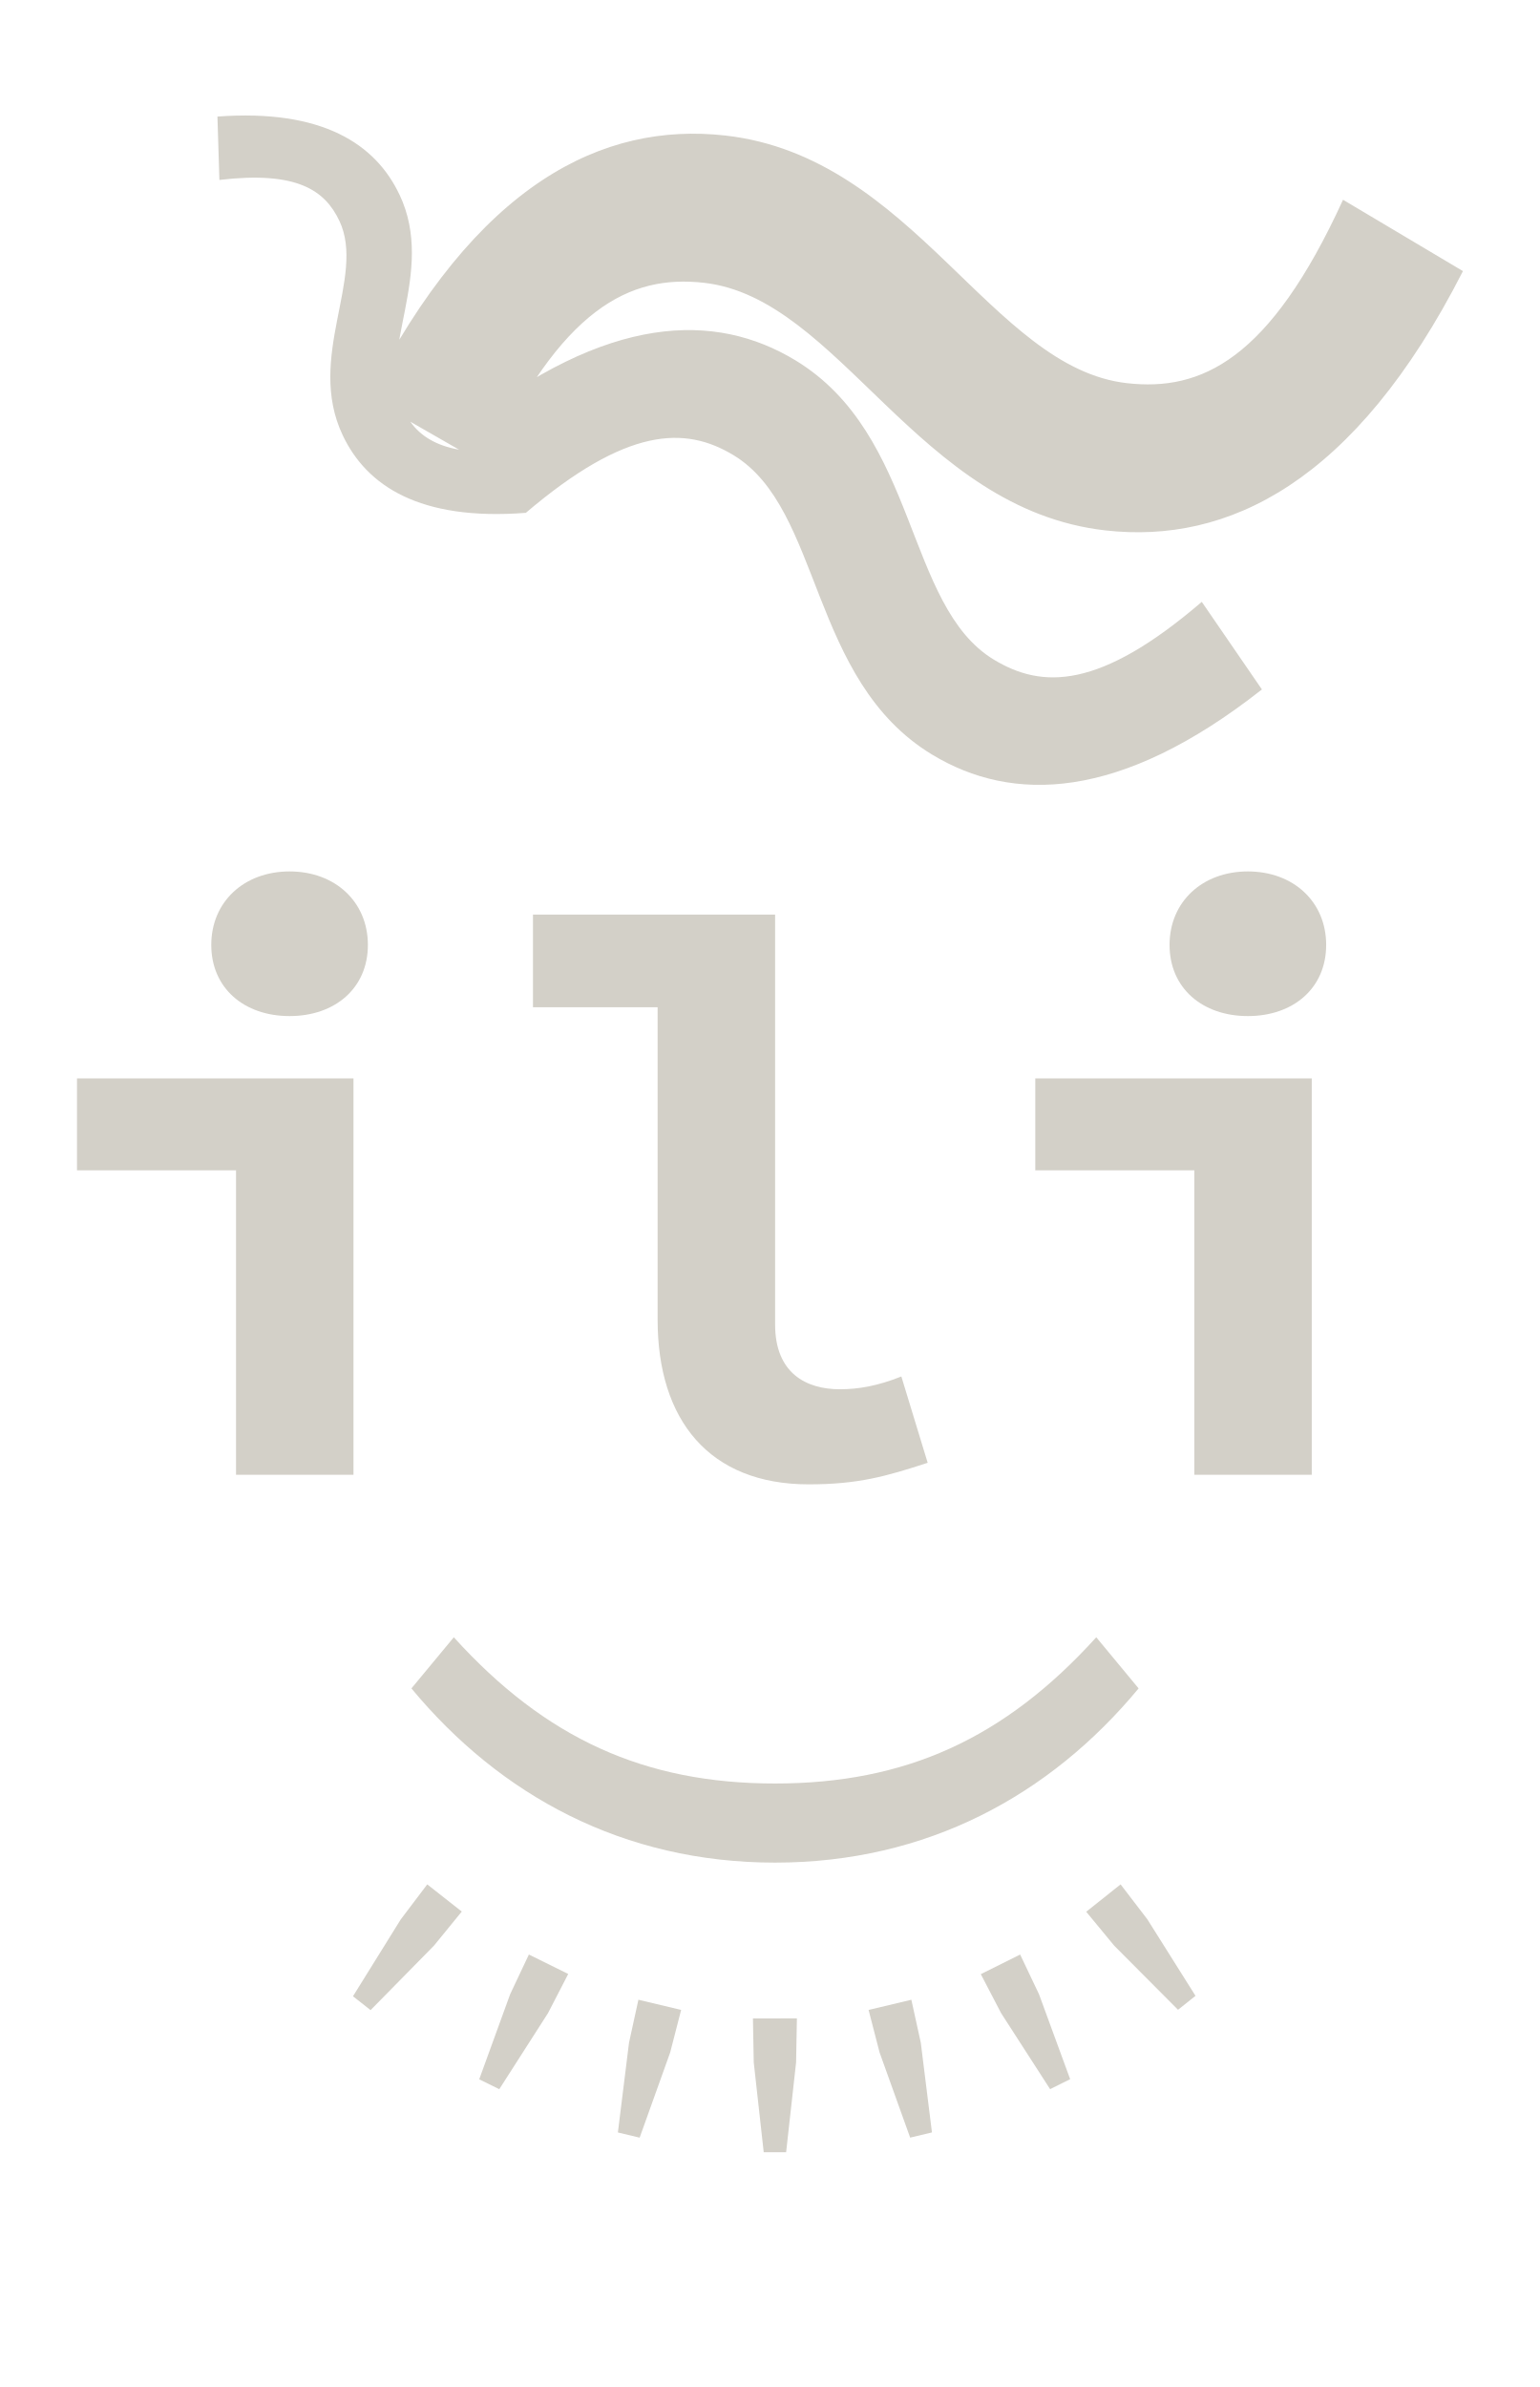
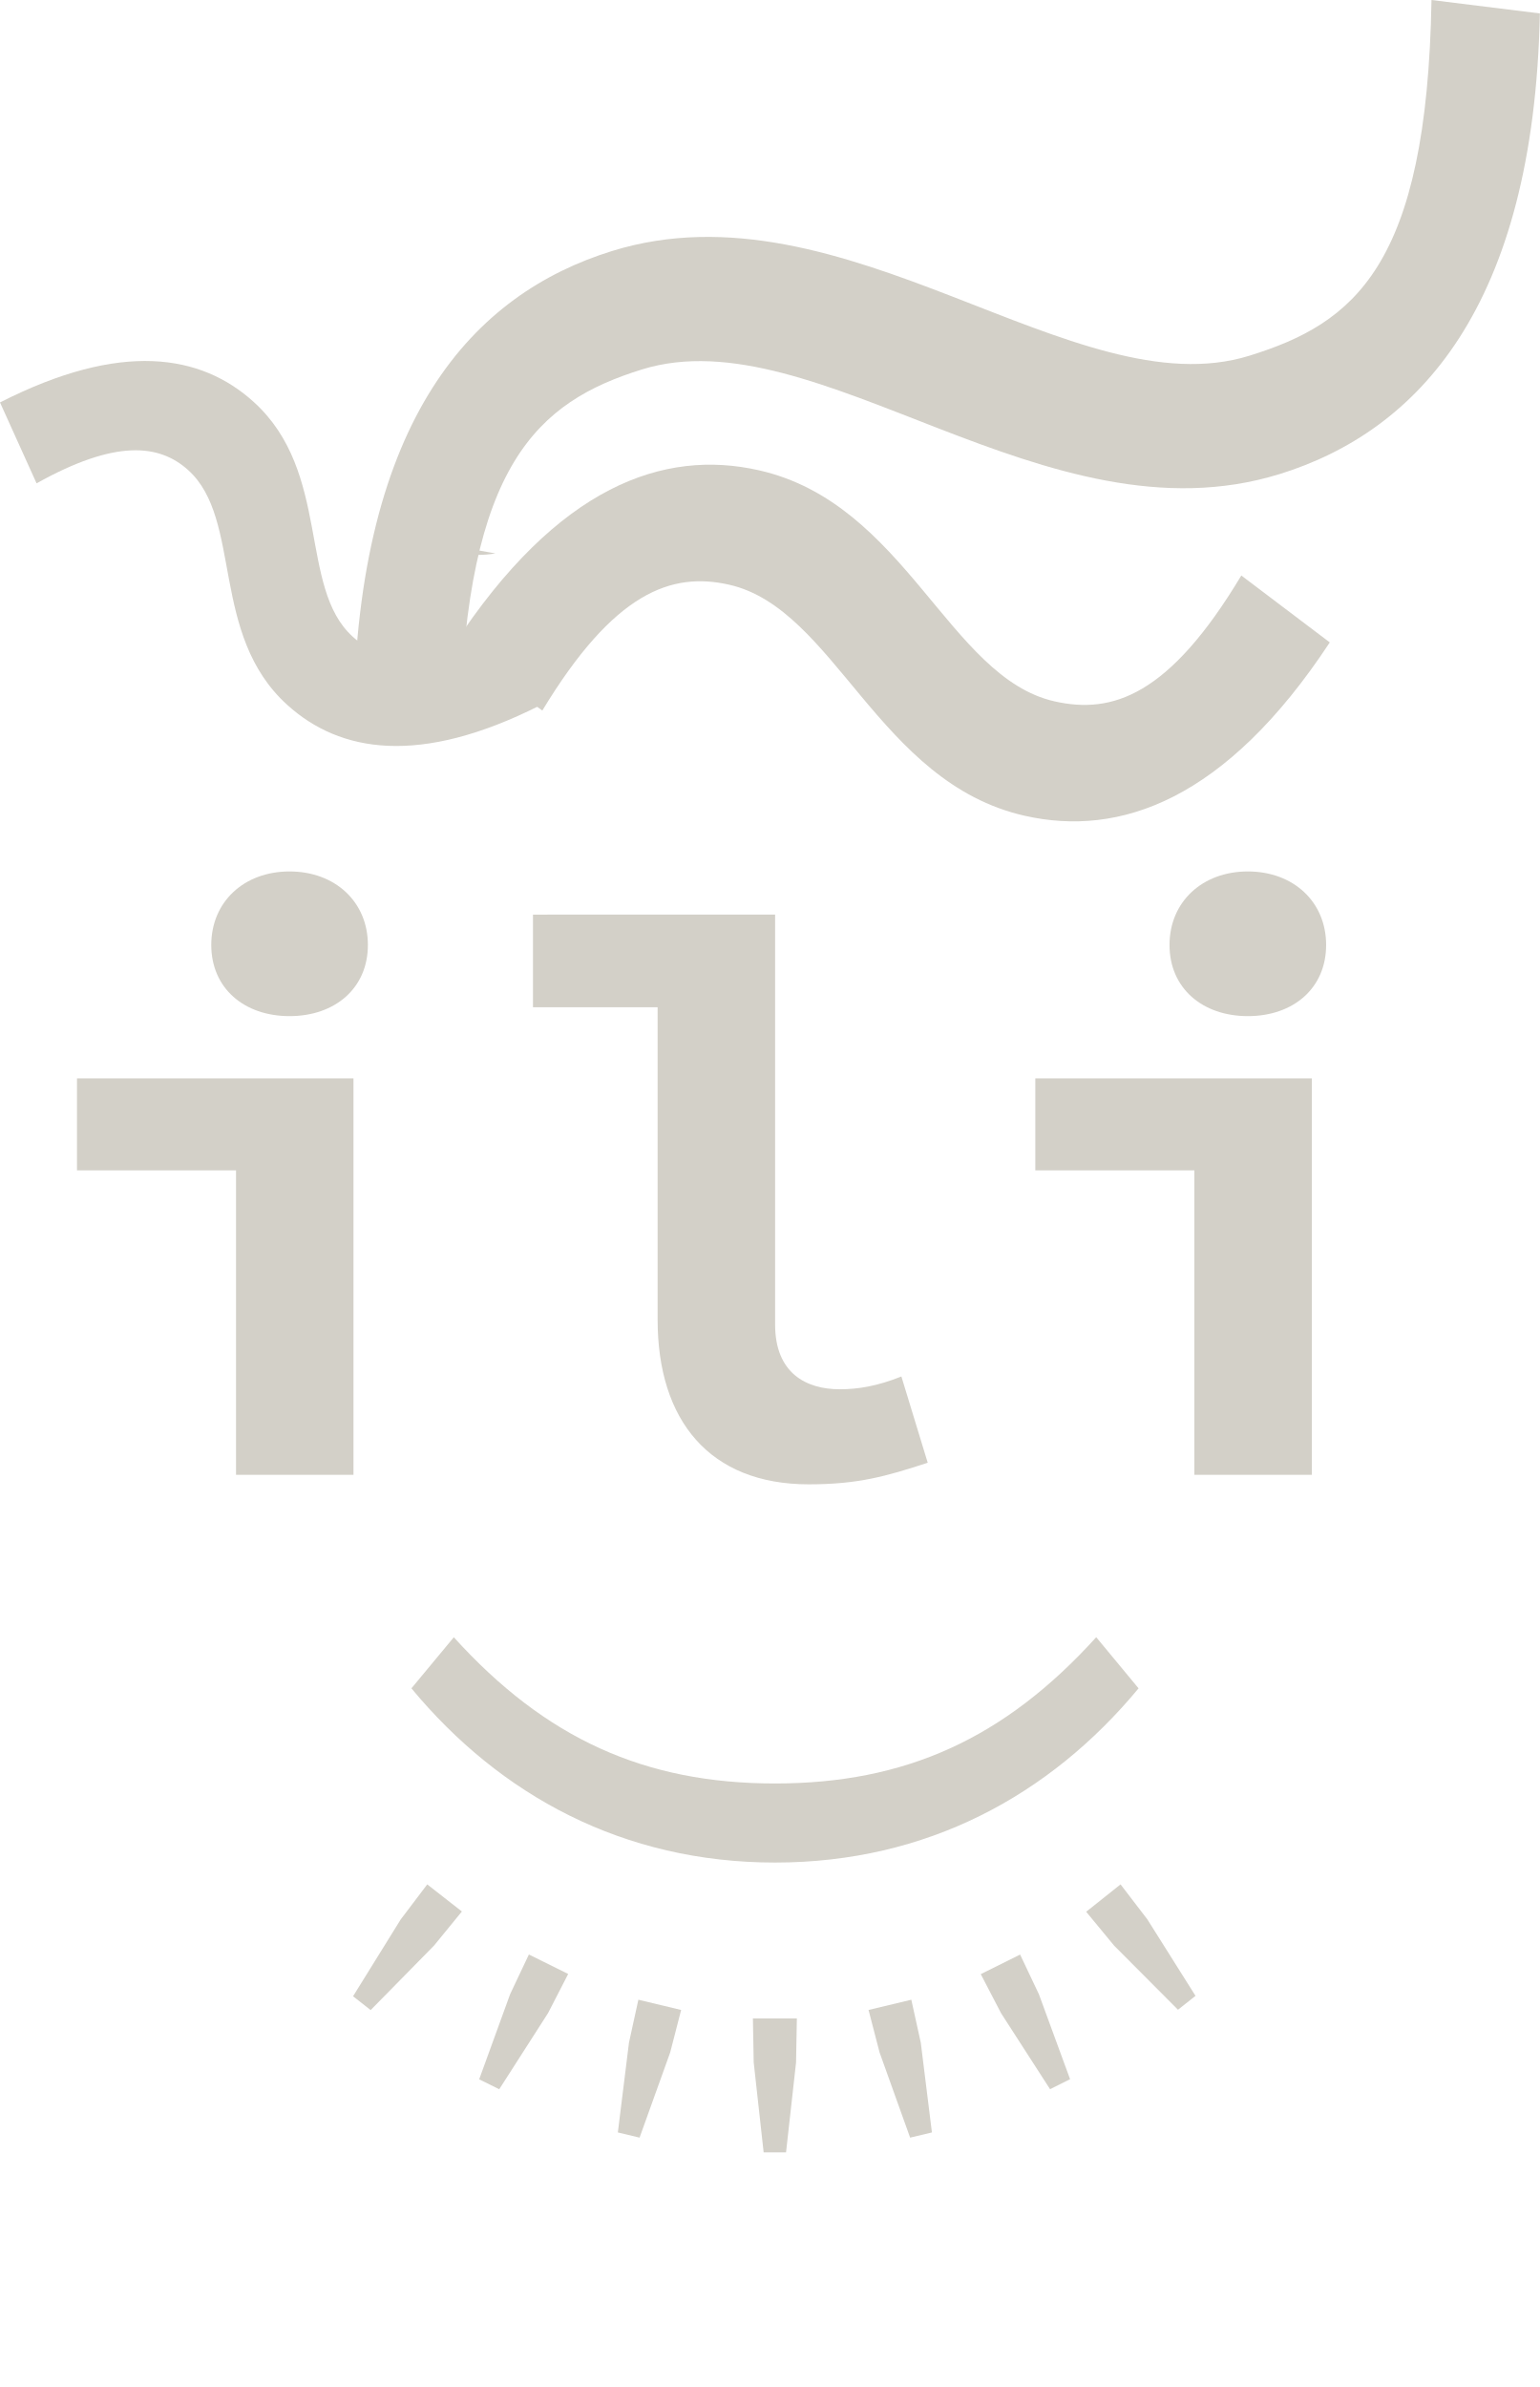
<svg xmlns="http://www.w3.org/2000/svg" width="40" height="62" version="1.1" viewBox="0 0 40 62">
-   <path d="m11.098 48.945-0.689 0.911-1.24 1.995 0.457 0.36 1.647-1.675 0.722-0.885z        m18.01-1.75e-4 -0.893 0.711 0.727 0.881 1.658 1.665 0.454-0.362-1.251-1.988z        m-15.37 1.822-0.487 1.032-0.803 2.209 0.521 0.257 1.267-1.978 0.524-1.015z        m12.761 7.63e-4 -1.022 0.509 0.527 1.012 1.273 1.975 0.521-0.259-0.809-2.206z        m-9.916 1.174-0.244 1.116-0.289 2.331 0.565 0.135 0.793-2.212 0.285-1.106z        m7.09 5.3e-5 -1.111 0.265 0.286 1.105 0.794 2.211 0.566-0.135-0.29-2.332z        m-4.115 0.485 0.021 1.142 0.259 2.334 0.582 5.93e-4 0.259-2.335 0.021-1.142z        m-9.182-47.372c-0.621-1.311-1.998-2.228-4.728-2.027l0.051 1.646c2.014-0.237 2.74 0.267 3.117 1.064 0.694 1.465-0.876 3.538 0.086 5.568 0.621 1.311 1.998 2.228 4.753 2.015l-0.075-1.634c-1.99 0.226-2.74-0.267-3.117-1.064-0.694-1.465 0.876-3.538-0.086-5.568z        m13.839 14.547c2.07 1.252 4.86 1.221 8.564-1.694l-1.562-2.275c-2.652 2.276-4.141 2.263-5.399 1.502-2.313-1.399-1.956-5.84-5.162-7.779-2.07-1.252-4.86-1.221-8.588 1.734l1.586 2.235c2.627-2.236 4.141-2.263 5.399-1.502 2.313 1.399 1.956 5.84 5.162 7.779z        m4.507-5.824c3.158 0.353 6.468-1.22 9.279-6.736l-3.115-1.853c-1.909 4.175-3.691 4.979-5.61 4.764-3.529-0.394-5.548-5.886-10.44-6.433-3.158-0.353-6.468 1.22-9.286 6.798l3.122 1.791c1.902-4.113 3.691-4.979 5.61-4.764 3.529 0.394 5.548 5.886 10.44 6.433z        m-21.2 8.857c-1.183 0-2.034 0.789-2.034 1.909 0 1.121 0.851 1.848 2.034 1.848 1.183 0 2.034-0.727 2.034-1.848 0-1.121-0.851-1.909-2.034-1.909z        m24.892 0c-1.183 0-2.034 0.789-2.034 1.909 0 1.121 0.851 1.848 2.034 1.848 1.183 0 2.034-0.727 2.034-1.848 0-1.121-0.851-1.909-2.034-1.909z        m-18.57 1.121v2.407h3.238v8.116c0 2.615 1.349 4.276 3.923 4.276 1.287 0 2.013-0.208 3.092-0.56l-0.684-2.242c-0.623 0.249-1.121 0.332-1.598 0.332-0.872 0-1.681-0.415-1.681-1.681v-10.648z        m-11.844 4.255v2.387h4.131v7.909h3.051v-10.295z        m24.892 0v2.387h4.131v7.909h3.051v-10.295z        m-15.104 14.516-1.101 1.328c2.304 2.781 5.501 4.525 9.445 4.525 3.944 0 7.14-1.744 9.444-4.525l-1.1-1.328c-2.387 2.636-4.961 3.798-8.344 3.798s-5.957-1.162-8.344-3.798z" fill="#d3d0c8" />
+   <g fill="#d3d0c8">
+     <path d="m19.557 52.428 0.021 1.141 0.258 2.336h0.582l0.26-2.334 0.021-1.143z" />
+     <path d="m23.672 51.941-1.111 0.266 0.287 1.105 0.793 2.211 0.566-0.135-0.289-2.332z" />
+     <path d="m16.582 51.941-0.244 1.115-0.289 2.332 0.564 0.135 0.795-2.211 0.285-1.105z" />
+     <path d="m26.498 50.768-1.022 0.508 0.527 1.014 1.273 1.975 0.52-0.26-0.809-2.205z" />
+     <path d="m13.738 50.766-0.488 1.033-0.803 2.209 0.521 0.258 1.268-1.978 0.523-1.016z" />
+     <path d="m29.107 48.945-0.893 0.711 0.727 0.881 1.658 1.664 0.455-0.361-1.252-1.988z" />
+     <path d="m11.098 48.945-0.689 0.91-1.238 1.996 0.457 0.359 1.647-1.676 0.723-0.885z" />
+     <path d="m11.789 42.525-1.102 1.328c2.304 2.781 5.502 4.525 9.445 4.525 3.944 0 7.139-1.744 9.443-4.525l-1.1-1.328c-2.387 2.636-4.96 3.799-8.344 3.799-3.383 0-5.957-1.163-8.344-3.799z" />
+     <path d="m26.893 28.01v2.389h4.131v7.908h3.051v-10.297z" />
+     <path d="m2 28.01v2.389h4.131v7.908h3.051v-10.297z" />
+     <path d="m13.844 23.756v2.406h3.238v8.117c0 2.615 1.35 4.275 3.924 4.275 1.287 0 2.012-0.208 3.092-0.561l-0.684-2.24c-0.623 0.249-1.122 0.332-1.6 0.332-0.872 0-1.68-0.415-1.68-1.682v-10.648z" />
+     <path d="m32.414 22.635c-1.183 0-2.035 0.789-2.035 1.91 0 1.121 0.852 1.848 2.035 1.848 1.183 0 2.033-0.727 2.033-1.848 0-1.121-0.85-1.91-2.033-1.91z" />
+     <path d="m7.521 22.635c-1.183 0-2.033 0.789-2.033 1.91 0 1.121 0.85 1.848 2.033 1.848 1.183 0 2.035-0.727 2.035-1.848 0-1.121-0.852-1.91-2.035-1.91z" />
+     <path d="m11.439 14.119 1.43 0.256c-0.623 0.103-1.071-0.011-1.43-0.256z" />
+     <path d="m33.236 12.315c3.584-1.113 6.605-4.32 6.763-11.966l-2.815-0.349c-0.118 6.934-2.021 8.398-4.729 9.239-4.54 1.409-10.508-4.597-16.561-2.718-3.584 1.113-6.605 4.32-6.714 12.125l2.766 0.189c0.167-6.775 2.021-8.398 4.729-9.239 4.54-1.409 10.508 4.597 16.561 2.718z" />
+     <path d="m26.618 21.189c2.463 0.557 5.217-0.394 7.924-4.503l-2.298-1.738c-1.876 3.13-3.355 3.607-4.852 3.269-2.753-0.623-3.864-5.139-7.679-6.002-2.463-0.557-5.217 0.394-7.935 4.551l2.309 1.69c1.865-3.081 3.355-3.607 4.852-3.269 2.753 0.623 3.864 5.139 7.679 6.002z" />
+     <path d="m7.464 18.311c1.365 1.235 3.434 1.591 6.565 0.01l-0.927-2.126c-2.066 1.165-3.158 1.05-3.941 0.341-1.415-1.281-0.551-4.269-2.573-6.098-1.365-1.235-3.434-1.591-6.588 0.015l0.95 2.101c2.043-1.14 3.183-1.028 3.941-0.341 1.415 1.281 0.551 4.269 2.573 6.098z" />
+   </g>
</svg>
